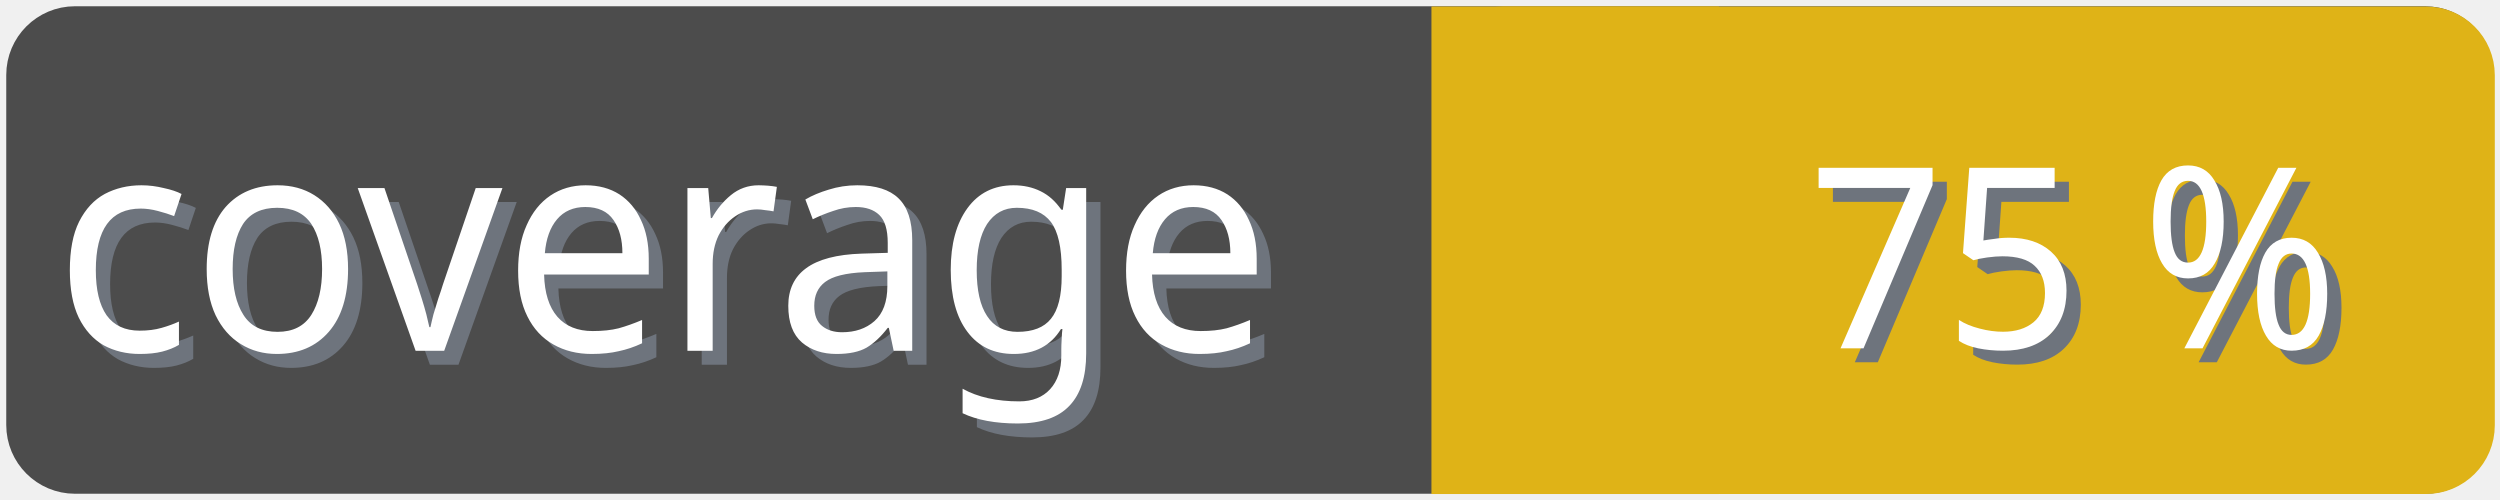
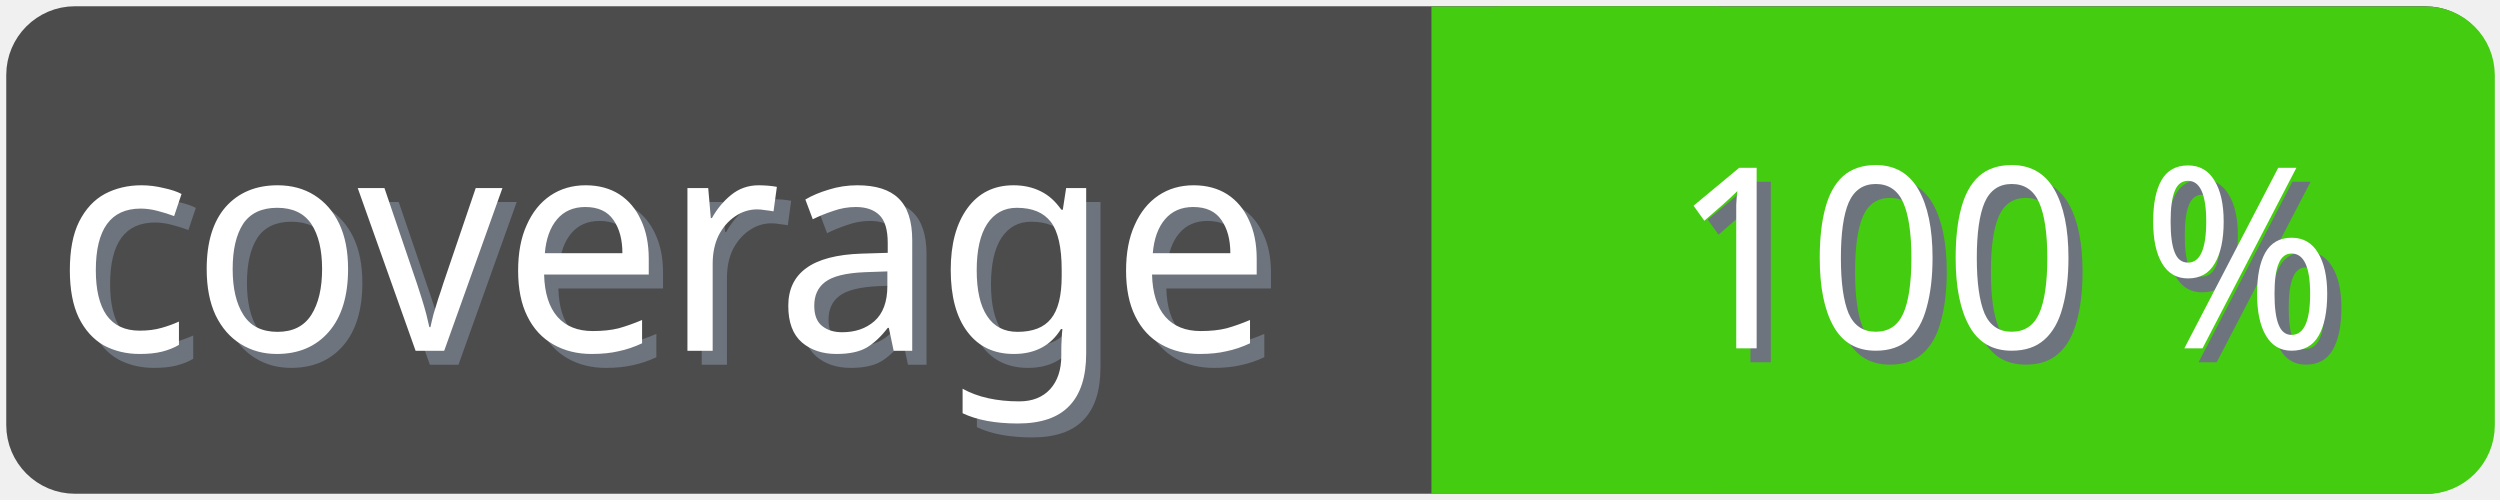
<svg xmlns="http://www.w3.org/2000/svg" width="100" height="20">
  <g>
    <rect fill="none" id="canvas_background" height="22" width="102" y="-1" x="-1" />
  </g>
  <g>
    <rect rx="2" id="svg_1" height="18" width="98" y="1" x="1" stroke-width="1.5" stroke="#4c4c4c" fill="#4c4c4c" />
    <text transform="matrix(0.95, 0, 0, 1.01133, 0.0809801, -0.0237383)" font-weight="normal" xml:space="preserve" text-anchor="start" font-family="'Trebuchet MS', Gadget, sans-serif" font-size="12" id="svg_8" y="14.45" x="2.8" stroke-width="0" stroke="#4c4c4c" fill="#6e747d">coverage</text>
    <text transform="matrix(0.95, 0, 0, 1.01133, 0.0809801, -0.0237383)" font-weight="normal" xml:space="preserve" text-anchor="start" font-family="'Trebuchet MS', Gadget, sans-serif" font-size="12" id="svg_3" y="13.9" x="2.2" stroke-width="0" stroke="#4c4c4c" fill="#ffffff">coverage</text>
-     <rect rx="2" id="svg_5" height="18" width="40.905" y="1.011" x="58.137" stroke-width="1.5" stroke="#dfb317" fill="#dfb317" />
-     <rect id="svg_7" height="18" width="10" y="1.011" x="58.008" stroke-width="1.5" stroke="#dfb317" fill="#dfb317" />
-     <text transform="matrix(0.95, 0, 0, 1.01133, 0.0809801, -0.0237383)" font-weight="normal" xml:space="preserve" text-anchor="end" font-family="'Trebuchet MS', Gadget, sans-serif" font-size="10" id="svg_10" y="14.35" x="99" stroke-width="0" stroke="#4c4c4c" fill="#6e747d">75 %</text>
-     <text transform="matrix(0.95, 0, 0, 1.01133, 0.0809801, -0.0237383)" font-weight="normal" xml:space="preserve" text-anchor="end" font-family="'Trebuchet MS', Gadget, sans-serif" font-size="10" id="svg_9" y="13.8" x="98.4" stroke-width="0" stroke="#4c4c4c" fill="#ffffff">75 %</text>
+     <rect rx="2" id="svg_5" height="18" width="40.905" y="1.011" x="58.137" stroke-width="1.5" stroke="#4c1" fill="#4c1" />
+     <rect id="svg_7" height="18" width="10" y="1.011" x="58.008" stroke-width="1.5" stroke="#4c1" fill="#4c1" />
+     <text transform="matrix(0.95, 0, 0, 1.01133, 0.0809801, -0.0237383)" font-weight="normal" xml:space="preserve" text-anchor="end" font-family="'Trebuchet MS', Gadget, sans-serif" font-size="10" id="svg_10" y="14.35" x="99" stroke-width="0" stroke="#4c4c4c" fill="#6e747d">100 %</text>
+     <text transform="matrix(0.95, 0, 0, 1.01133, 0.0809801, -0.0237383)" font-weight="normal" xml:space="preserve" text-anchor="end" font-family="'Trebuchet MS', Gadget, sans-serif" font-size="10" id="svg_9" y="13.8" x="98.4" stroke-width="0" stroke="#4c4c4c" fill="#ffffff">100 %</text>
  </g>
</svg>
